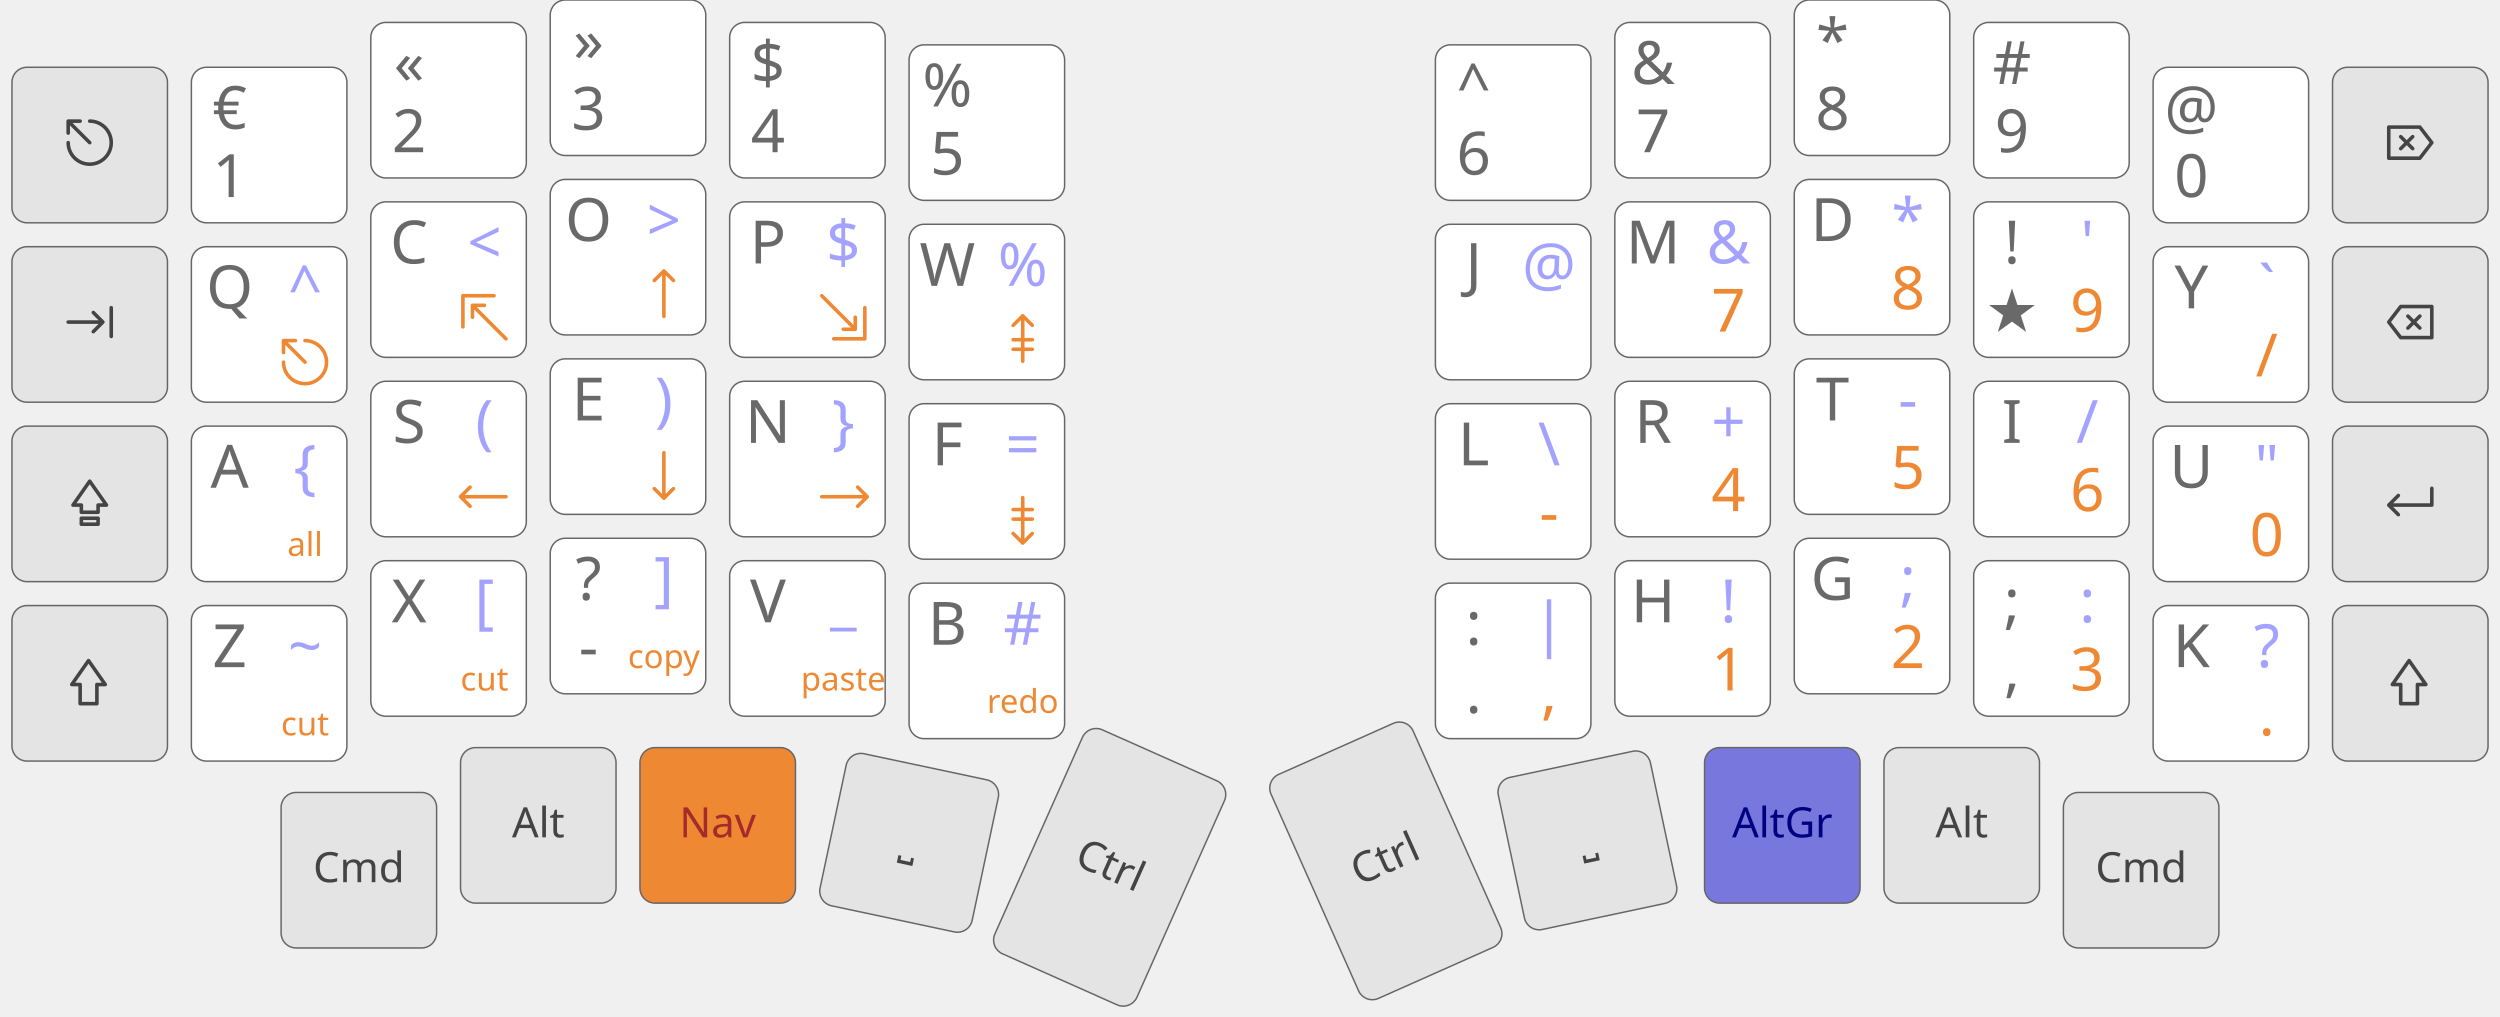
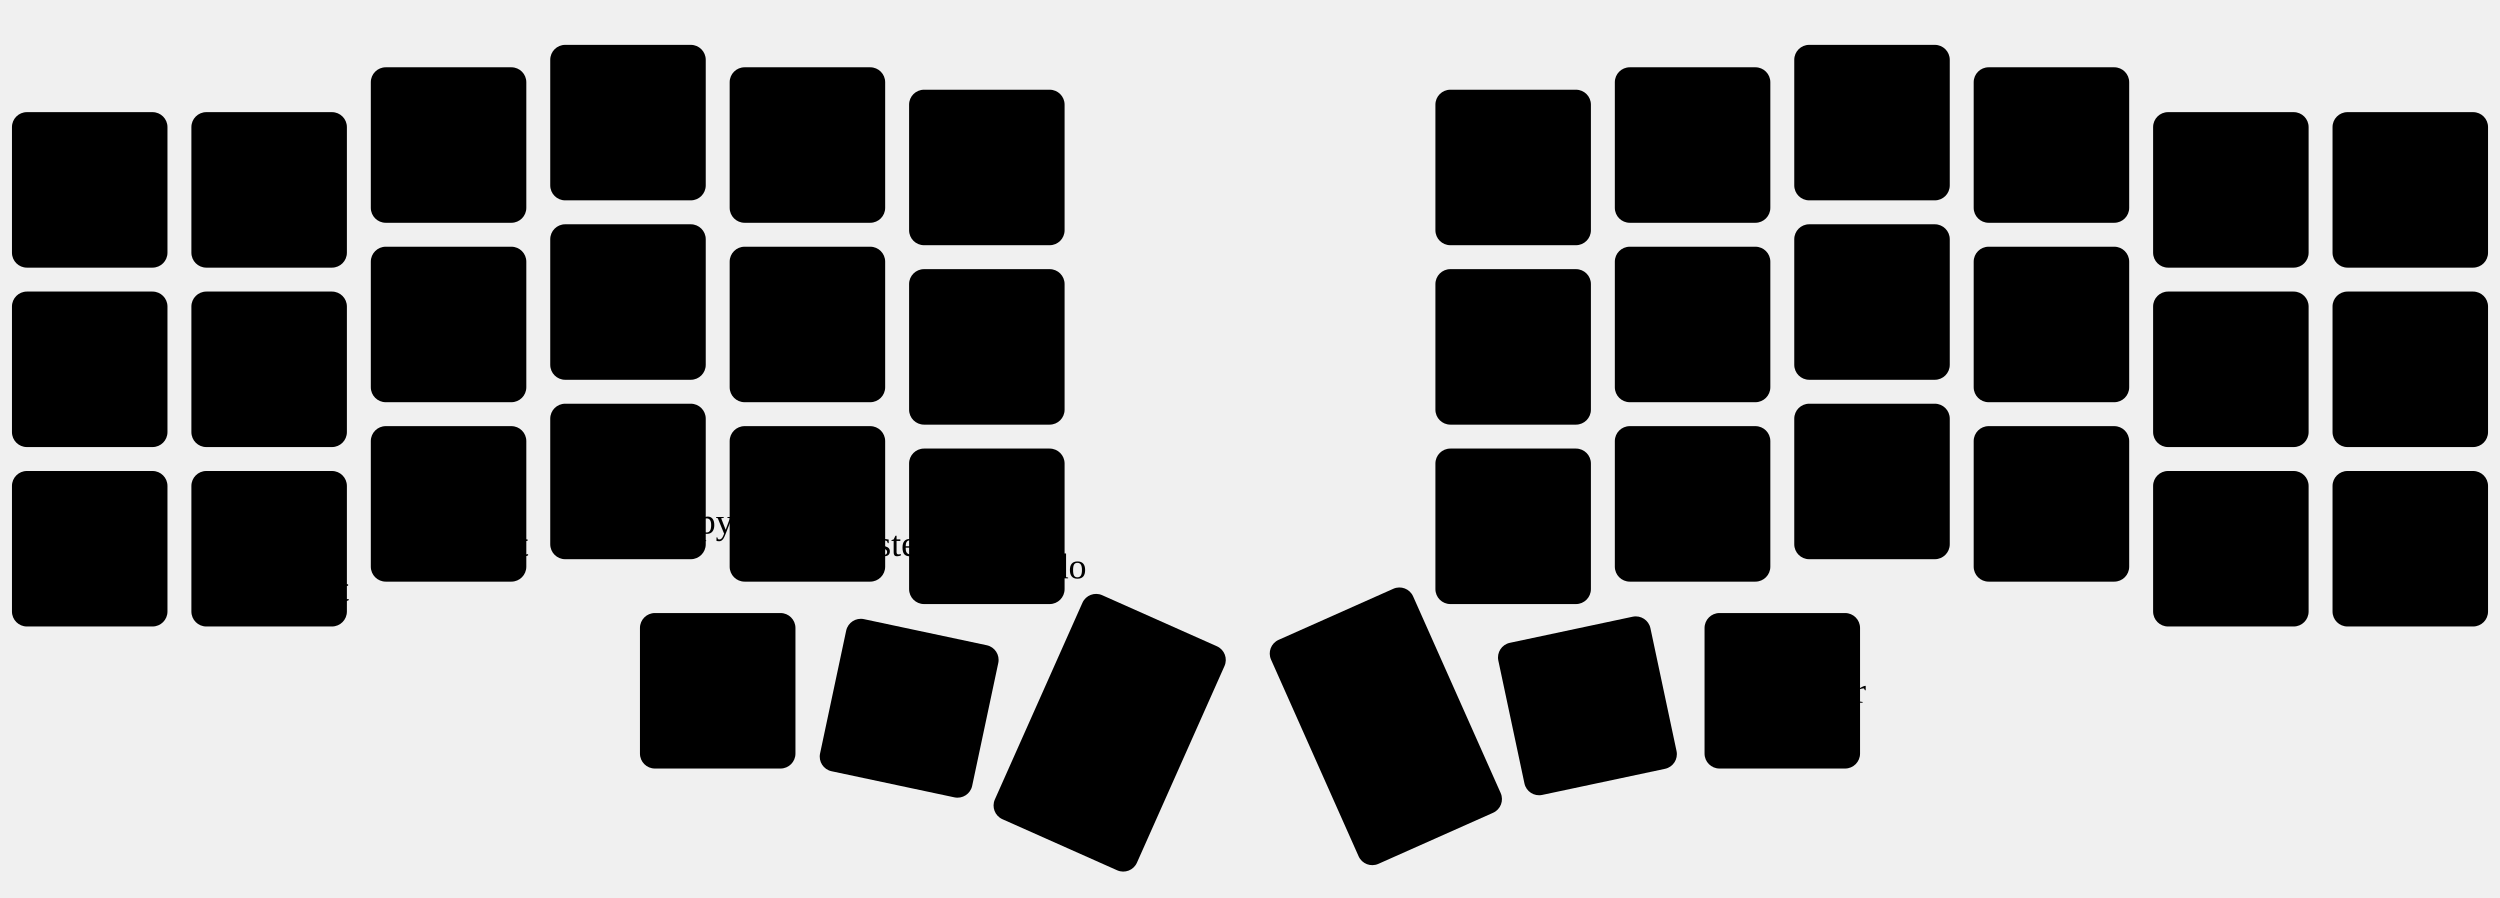
- <svg xmlns="http://www.w3.org/2000/svg" viewBox="0 0 836 340">
-   <style>
-     #left  { transform: translate(  4px, 60px); }
-     #right { transform: translate(480px, 60px); }
+ <svg xmlns="http://www.w3.org/2000/svg" viewBox="0 0 836 300">
+   <style>{{ .style }}
+ 
+     #left  { transform: translate(  4px, 15px); }
+     #right { transform: translate(480px, 15px); }

    /* column stagger */

    .col_L { transform: translate(  0px, 22.5px); }
    .col_1 { transform: translate( 60px, 22.5px); }
    .col_2 { transform: translate(120px,  7.5px); }
    .col_3 { transform: translate(180px,  0.0px); }
    .col_4 { transform: translate(240px,  7.5px); }
    .col_5 { transform: translate(300px, 15.0px); }

    .col_6 { transform: translate(  0px, 15.0px); }
    .col_7 { transform: translate( 60px,  7.5px); }
    .col_8 { transform: translate(120px,  0.0px); }
    .col_9 { transform: translate(180px,  7.5px); }
    .col_0 { transform: translate(240px, 22.5px); }
    .col_R { transform: translate(300px, 22.5px); }

    /* XXX these thumb clusters have been positioned with magic numbers */

-     .thb_1 { transform: translate( 90px, 205px); }
-     .thb_2 { transform: translate(150px, 190px); }
    .thb_3 { transform: translate(210px, 190px); }
    .thb_4 { transform: translate(280px, 191px); }
    .thb_5 { transform: translate(360px, 182px); }
    .thb_4 g { transform: rotate(12deg); }
    .thb_5 g { transform: rotate(24deg); }

-     .thb_0 { transform: translate(210px, 205px); }
-     .thb_9 { transform: translate(150px, 190px); }
    .thb_8 { transform: translate( 90px, 190px); }
    .thb_7 { transform: translate( 20px, 201px); }
    .thb_6 { transform: translate(-57px, 201px); }
    .thb_7 g { transform: rotate(-12deg); }
    .thb_6 g { transform: rotate(-24deg); }

-     /* CSS theme, should be factorized somehow */
- 
-     :root {
-       color-scheme: light dark;
-     }
- 
-     rect {
-       fill: #fff;
-       stroke: #666;
-       stroke-width: .5px;
-     }
-     .glyph {
-       transform: scale(0.4) translate(-24px, -36px);
-       stroke-width: 3px;
-       stroke-linecap: round;
-       stroke-linejoin: round;
-       fill: none;
-     }
-     text {
-       fill: #444;
-       font: normal 20px sans-serif;
-       text-align: center;
-       text-anchor: middle;
-     }
-     use {
-       stroke: #444;
-     }
- 
-     .specialKey rect { fill: #e4e4e4; }
-     .specialKey text { font-size: 14px; }
-     .shortcut        { font-size: 11px; }
-     .mod             { font-size: 14px; }
- 
-     .dual { transform: translateY(26px); }
-     .dual, .mod .dual { fill: #f4f4f4; }
- 
-     text.mod  { fill: #333; }
-     text.sym  { fill: #66f; }
-     text.nav  { fill: #e83; }
-     use.nav { stroke: #e83; }
- 
-     .nav rect.mod { fill: #e83; }
-     .nav text.mod { fill: brown; }
-     .sym rect.mod { fill: #77d; }
-     .sym text.mod { fill: navy; }
- 
-     .level1, .level2 { opacity: 0.8; }
-     text.sym         { opacity: 0.6; }
- 
-     @media (prefers-color-scheme: dark) {
-       .specialKey rect { fill: #333; }
-       rect             { fill: #444; }
-       text             { fill: #bbb; }
-       use            { stroke: #bbb; }
-       text.mod         { fill: #eee; }
-       text.sym         { fill: #99f; }
-       .dual,
-       .mod .dual       { fill: #666; }
-     }
  </style>
-   <defs>
-     <path class="glyph" id="glyph_backspace" d="M22,19l10,10 M22,29l10-10 M6,24l10,13h26v-26h-26z" />
-     <path class="glyph" id="glyph_delete" d="M16,19l10,10 M16,29l10-10 M42,24l-10,13h-26v-26h26z" />
-     <path class="glyph" id="glyph_return" d="M42,13V27H6 m8-8l-8,8l8,8" />
-     <path class="glyph" id="glyph_space" d="M42,24V32H6V24" />
-     <path class="glyph" id="glyph_escape" d="M24,24l-18-18 m0,10v-10h10 M24,6A18,18,0,1,1,6,24" />
-     <path class="glyph" id="glyph_up" d="M24,42v-36 m-8,6l8-8l8,8" />
-     <path class="glyph" id="glyph_down" d="M24,6v36 m-8,-6l8,8l8-8" />
-     <path class="glyph" id="glyph_pgup" d="M16,32h16 M16,24h16 M24,42v-36 m-8,6l8-8l8,8" />
-     <path class="glyph" id="glyph_pgdown" d="M16,16h16 M16,24h16 M24,6v36 m-8,-6l8,8l8-8" />
-     <path class="glyph" id="glyph_left" d="M42,24h-36 m6-8l-8,8l8,8" />
-     <path class="glyph" id="glyph_right" d="M6,24h36 m-6-8l8,8l-8,8" />
-     <path class="glyph" id="glyph_tab" d="M6,24h27 m-6-8l8,8l-8,8 M42,12V36" />
-     <path class="glyph" id="glyph_btab" d="M42,24h-27 m6-8l-8,8l8,8 M6,12V36" />
-     <path class="glyph" id="glyph_home" d="M42,42l-28-28 m0,10v-10h10 m8-8h-26v26" />
-     <path class="glyph" id="glyph_end" d="M6,6l28,28 m0-10v10h-10 m-8,8h26v-26" />
-     <path class="glyph" id="glyph_prev" d="M24,6A18,18,0,1,1,24,42A18,18,0,1,1,24,6 M26,16l-8,8l8,8" />
-     <path class="glyph" id="glyph_next" d="M24,6A18,18,0,1,1,24,42A18,18,0,1,1,24,6 M22,16l8,8l-8,8" />
-     <path class="glyph" id="glyph_shift" d="M23,7l14,20h-7v16h-14v-16h-7l14,-20" />
-     <path class="glyph" id="glyph_caps" d="M24,7l14,20h-7v6h-14v-6h-7l14,-20 M31,38v5h-14v-5z" />
-   </defs>
+ 
+   {{ .defs }}
+ 
  <g id="left">
    <g class="col_L specialKey">
-       <g transform="translate(0 -60)">
-         <rect width="52" height="52" rx="5" ry="5" />
-         <use x="26" y="30" href="#glyph_escape" />
-       </g>
      <g transform="translate(0 0)">
        <rect width="52" height="52" rx="5" ry="5" />
        <use x="26" y="30" href="#glyph_tab" />
      </g>
      <g transform="translate(0 60)">
        <rect width="52" height="52" rx="5" ry="5" />
        <use x="26" y="30" href="#glyph_caps" />
      </g>
      <g transform="translate(0 120)">
        <rect width="52" height="52" rx="5" ry="5" />
        <use x="26" y="30" href="#glyph_shift" />
      </g>
    </g>
    <g class="col_1">
-       <g transform="translate(0 -60)">
-         <rect width="52" height="52" rx="5" ry="5" />
-         <text x="12.8" y="43.4" class="level1">1</text>
-         <text x="12.8" y="20.6" class="level2">€</text>
-       </g>
      <g transform="translate(0 0)">
        <rect width="52" height="52" rx="5" ry="5" />
        <text x="12.8" y="20.6" class="level2">Q</text>
        <text x="38.0" y="20.6" class="sym">^</text>
        <use x="38.0" y="43.4" class="nav" href="#glyph_escape" />
      </g>
      <g transform="translate(0 60)">
        <rect width="52" height="52" rx="5" ry="5" />
        <text x="12.8" y="20.6" class="level2">A</text>
        <text x="38.0" y="20.6" class="sym">{</text>
        <text x="38.0" y="43.4" class="nav shortcut">all</text>
      </g>
      <g transform="translate(0 120)">
        <rect width="52" height="52" rx="5" ry="5" />
        <text x="12.8" y="20.6" class="level2">Z</text>
        <text x="38.0" y="20.6" class="sym">~</text>
        <text x="38.0" y="43.4" class="nav shortcut">cut</text>
      </g>
    </g>
    <g class="col_2">
-       <g transform="translate(0 -60)">
-         <rect width="52" height="52" rx="5" ry="5" />
-         <text x="12.8" y="43.4" class="level1">2</text>
-         <text x="12.8" y="20.6" class="level2">«</text>
-       </g>
      <g transform="translate(0 0)">
        <rect width="52" height="52" rx="5" ry="5" />
        <text x="12.8" y="20.6" class="level2">C</text>
        <text x="38.0" y="20.6" class="sym">&lt;</text>
        <use x="38.0" y="43.4" class="nav" href="#glyph_home" />
      </g>
      <g transform="translate(0 60)">
        <rect width="52" height="52" rx="5" ry="5" />
        <text x="12.8" y="20.6" class="level2">S</text>
        <text x="38.0" y="20.6" class="sym">(</text>
        <use x="38.0" y="43.4" class="nav" href="#glyph_left" />
      </g>
      <g transform="translate(0 120)">
        <rect width="52" height="52" rx="5" ry="5" />
        <text x="12.8" y="20.6" class="level2">X</text>
        <text x="38.0" y="20.6" class="sym">[</text>
        <text x="38.0" y="43.4" class="nav shortcut">cut</text>
      </g>
    </g>
    <g class="col_3">
-       <g transform="translate(0 -60)">
-         <rect width="52" height="52" rx="5" ry="5" />
-         <text x="12.8" y="43.4" class="level1">3</text>
-         <text x="12.8" y="20.6" class="level2">»</text>
-       </g>
      <g transform="translate(0 0)">
        <rect width="52" height="52" rx="5" ry="5" />
        <text x="12.8" y="20.6" class="level2">O</text>
        <text x="38.0" y="20.6" class="sym">&gt;</text>
        <use x="38.0" y="43.4" class="nav" href="#glyph_up" />
      </g>
      <g transform="translate(0 60)">
        <rect width="52" height="52" rx="5" ry="5" />
        <text x="12.8" y="20.6" class="level2">E</text>
        <text x="38.0" y="20.6" class="sym">)</text>
        <use x="38.0" y="43.4" class="nav" href="#glyph_down" />
      </g>
      <g transform="translate(0 120)">
        <rect width="52" height="52" rx="5" ry="5" />
        <text x="12.8" y="43.4" class="level1">-</text>
        <text x="12.8" y="20.6" class="level2">?</text>
        <text x="38.0" y="20.6" class="sym">]</text>
        <text x="38.0" y="43.4" class="nav shortcut">copy</text>
      </g>
    </g>
    <g class="col_4">
-       <g transform="translate(0 -60)">
-         <rect width="52" height="52" rx="5" ry="5" />
-         <text x="12.8" y="43.4" class="level1">4</text>
-         <text x="12.8" y="20.6" class="level2">$</text>
-       </g>
      <g transform="translate(0 0)">
        <rect width="52" height="52" rx="5" ry="5" />
        <text x="12.8" y="20.6" class="level2">P</text>
        <text x="38.0" y="20.6" class="sym">$</text>
        <use x="38.0" y="43.4" class="nav" href="#glyph_end" />
      </g>
      <g transform="translate(0 60)">
        <rect width="52" height="52" rx="5" ry="5" />
        <text x="12.8" y="20.6" class="level2">N</text>
        <text x="38.0" y="20.6" class="sym">}</text>
        <use x="38.0" y="43.4" class="nav" href="#glyph_right" />
      </g>
      <g transform="translate(0 120)">
        <rect width="52" height="52" rx="5" ry="5" />
        <text x="12.8" y="20.6" class="level2">V</text>
        <text x="38.0" y="20.6" class="sym">_</text>
        <text x="38.0" y="43.4" class="nav shortcut">paste</text>
      </g>
    </g>
    <g class="col_5">
-       <g transform="translate(0 -60)">
-         <rect width="52" height="52" rx="5" ry="5" />
-         <text x="12.8" y="43.4" class="level1">5</text>
-         <text x="12.8" y="20.6" class="level2">%</text>
-       </g>
      <g transform="translate(0 0)">
        <rect width="52" height="52" rx="5" ry="5" />
        <text x="12.8" y="20.6" class="level2">W</text>
        <text x="38.0" y="20.6" class="sym">%</text>
        <use x="38.0" y="43.4" class="nav" href="#glyph_pgup" />
      </g>
      <g transform="translate(0 60)">
        <rect width="52" height="52" rx="5" ry="5" />
        <text x="12.8" y="20.6" class="level2">F</text>
        <text x="38.0" y="20.6" class="sym">=</text>
        <use x="38.0" y="43.4" class="nav" href="#glyph_pgdown" />
      </g>
      <g transform="translate(0 120)">
        <rect width="52" height="52" rx="5" ry="5" />
        <text x="12.8" y="20.6" class="level2">B</text>
        <text x="38.0" y="20.6" class="sym">#</text>
        <text x="38.0" y="43.4" class="nav shortcut">redo</text>
      </g>
    </g>
-     <g class="thb_1 specialKey">
-       <g>
-         <rect width="52" height="52" rx="5" ry="5" />
-         <text x="26" y="30">Cmd</text>
-       </g>
-     </g>
-     <g class="thb_2 specialKey">
+     <g class="thb_3 specialKey">
      <g>
        <rect width="52" height="52" rx="5" ry="5" />
        <text x="26" y="30">Alt</text>
      </g>
    </g>
-     <g class="thb_3 specialKey nav">
-       <g>
-         <rect class="mod" width="52" height="52" rx="5" ry="5" />
-         <text class="mod" x="26" y="30">Nav</text>
-       </g>
-     </g>
    <g class="thb_4 specialKey">
      <g>
        <rect width="52" height="52" rx="5" ry="5" />
-         <text x="26" y="30">⎵</text>
+         <text x="26" y="30">Ctrl</text>
      </g>
    </g>
    <g class="thb_5 specialKey">
      <g>
        <rect width="52" height="82" rx="5" ry="5" />
-         <text x="26" y="45">Ctrl</text>
+         <text x="26" y="45">Cmd</text>
      </g>
    </g>
  </g>
  <g id="right">
    <g class="col_6">
-       <g transform="translate(0 -60)">
-         <rect width="52" height="52" rx="5" ry="5" />
-         <text x="12.8" y="43.4" class="level1">6</text>
-         <text x="12.8" y="20.6" class="level2">^</text>
-       </g>
      <g transform="translate(0 0)">
        <rect width="52" height="52" rx="5" ry="5" />
        <text x="12.8" y="20.6" class="level2">J</text>
        <text x="38.0" y="20.6" class="sym">@</text>
        <text x="38.0" y="43.4" class="nav" />
      </g>
      <g transform="translate(0 60)">
        <rect width="52" height="52" rx="5" ry="5" />
        <text x="12.8" y="20.6" class="level2">L</text>
        <text x="38.0" y="20.6" class="sym">\</text>
        <text x="38.0" y="43.4" class="nav">-</text>
      </g>
      <g transform="translate(0 120)">
        <rect width="52" height="52" rx="5" ry="5" />
        <text x="12.8" y="43.4" class="level1">.</text>
        <text x="12.8" y="20.6" class="level2">:</text>
        <text x="38.0" y="20.6" class="sym">|</text>
        <text x="38.0" y="43.4" class="nav">,</text>
      </g>
    </g>
    <g class="col_7">
-       <g transform="translate(0 -60)">
-         <rect width="52" height="52" rx="5" ry="5" />
-         <text x="12.8" y="43.4" class="level1">7</text>
-         <text x="12.8" y="20.6" class="level2">&amp;</text>
-       </g>
      <g transform="translate(0 0)">
        <rect width="52" height="52" rx="5" ry="5" />
        <text x="12.8" y="20.6" class="level2">M</text>
        <text x="38.0" y="20.6" class="sym">&amp;</text>
        <text x="38.0" y="43.4" class="nav">7</text>
      </g>
      <g transform="translate(0 60)">
        <rect width="52" height="52" rx="5" ry="5" />
        <text x="12.8" y="20.6" class="level2">R</text>
        <text x="38.0" y="20.6" class="sym">+</text>
        <text x="38.0" y="43.4" class="nav">4</text>
      </g>
      <g transform="translate(0 120)">
        <rect width="52" height="52" rx="5" ry="5" />
        <text x="12.8" y="20.6" class="level2">H</text>
        <text x="38.0" y="20.6" class="sym">!</text>
        <text x="38.0" y="43.4" class="nav">1</text>
      </g>
    </g>
    <g class="col_8">
-       <g transform="translate(0 -60)">
-         <rect width="52" height="52" rx="5" ry="5" />
-         <text x="12.8" y="43.4" class="level1">8</text>
-         <text x="12.8" y="20.6" class="level2">*</text>
-       </g>
      <g transform="translate(0 0)">
        <rect width="52" height="52" rx="5" ry="5" />
        <text x="12.8" y="20.6" class="level2">D</text>
        <text x="38.0" y="20.6" class="sym">*</text>
        <text x="38.0" y="43.4" class="nav">8</text>
      </g>
      <g transform="translate(0 60)">
        <rect width="52" height="52" rx="5" ry="5" />
        <text x="12.8" y="20.6" class="level2">T</text>
        <text x="38.0" y="20.6" class="sym">-</text>
        <text x="38.0" y="43.4" class="nav">5</text>
      </g>
      <g transform="translate(0 120)">
        <rect width="52" height="52" rx="5" ry="5" />
        <text x="12.8" y="20.6" class="level2">G</text>
        <text x="38.0" y="20.6" class="sym">;</text>
        <text x="38.0" y="43.4" class="nav">2</text>
      </g>
    </g>
    <g class="col_9">
-       <g transform="translate(0 -60)">
-         <rect width="52" height="52" rx="5" ry="5" />
-         <text x="12.8" y="43.4" class="level1">9</text>
-         <text x="12.8" y="20.6" class="level2">#</text>
-       </g>
      <g transform="translate(0 0)">
        <rect width="52" height="52" rx="5" ry="5" />
        <text x="12.8" y="43.4" class="level1">★</text>
        <text x="12.8" y="20.6" class="level2">!</text>
        <text x="38.0" y="20.6" class="sym">'</text>
        <text x="38.0" y="43.4" class="nav">9</text>
      </g>
      <g transform="translate(0 60)">
        <rect width="52" height="52" rx="5" ry="5" />
        <text x="12.8" y="20.6" class="level2">I</text>
        <text x="38.0" y="20.6" class="sym">/</text>
        <text x="38.0" y="43.4" class="nav">6</text>
      </g>
      <g transform="translate(0 120)">
        <rect width="52" height="52" rx="5" ry="5" />
        <text x="12.8" y="43.4" class="level1">,</text>
        <text x="12.8" y="20.6" class="level2">;</text>
        <text x="38.0" y="20.6" class="sym">:</text>
        <text x="38.0" y="43.4" class="nav">3</text>
      </g>
    </g>
    <g class="col_0">
-       <g transform="translate(0 -60)">
-         <rect width="52" height="52" rx="5" ry="5" />
-         <text x="12.8" y="43.4" class="level1">0</text>
-         <text x="12.8" y="20.6" class="level2">@</text>
-       </g>
      <g transform="translate(0 0)">
        <rect width="52" height="52" rx="5" ry="5" />
        <text x="12.8" y="20.6" class="level2">Y</text>
        <text x="38.0" y="20.6" class="sym">`</text>
        <text x="38.0" y="43.4" class="nav">/</text>
      </g>
      <g transform="translate(0 60)">
        <rect width="52" height="52" rx="5" ry="5" />
        <text x="12.8" y="20.6" class="level2">U</text>
        <text x="38.0" y="20.6" class="sym">"</text>
        <text x="38.0" y="43.4" class="nav">0</text>
      </g>
      <g transform="translate(0 120)">
        <rect width="52" height="52" rx="5" ry="5" />
        <text x="12.8" y="20.6" class="level2">K</text>
        <text x="38.0" y="20.6" class="sym">?</text>
        <text x="38.0" y="43.4" class="nav">.</text>
      </g>
    </g>
    <g class="col_R specialKey">
-       <g transform="translate(0 -60)">
-         <rect width="52" height="52" rx="5" ry="5" />
-         <use x="26" y="30" href="#glyph_delete" />
-       </g>
      <g transform="translate(0 0)">
        <rect width="52" height="52" rx="5" ry="5" />
        <use x="26" y="30" href="#glyph_backspace" />
      </g>
      <g transform="translate(0 60)">
        <rect width="52" height="52" rx="5" ry="5" />
        <use x="26" y="30" href="#glyph_return" />
      </g>
      <g transform="translate(0 120)">
        <rect width="52" height="52" rx="5" ry="5" />
        <use x="26" y="30" href="#glyph_shift" />
      </g>
    </g>
-     <g class="thb_6 specialKey">
-       <g>
-         <rect width="52" height="82" rx="5" ry="5" />
-         <text x="26" y="45">Ctrl</text>
+     <g class="thb_6 specialKey nav">
+       <g>
+         <rect class="mod" width="52" height="82" rx="5" ry="5" />
+         <text class="mod" x="26" y="45">Nav</text>
      </g>
    </g>
    <g class="thb_7 specialKey">
      <g>
        <rect width="52" height="52" rx="5" ry="5" />
        <text x="26" y="30">⎵</text>
      </g>
    </g>
    <g class="thb_8 specialKey sym">
      <g>
        <rect class="mod" width="52" height="52" rx="5" ry="5" />
        <text class="mod" x="26" y="30">AltGr</text>
      </g>
    </g>
-     <g class="thb_9 specialKey">
-       <g>
-         <rect width="52" height="52" rx="5" ry="5" />
-         <text x="26" y="30">Alt</text>
-       </g>
-     </g>
-     <g class="thb_0 specialKey">
-       <g>
-         <rect width="52" height="52" rx="5" ry="5" />
-         <text x="26" y="30">Cmd</text>
-       </g>
-     </g>
  </g>
</svg>
